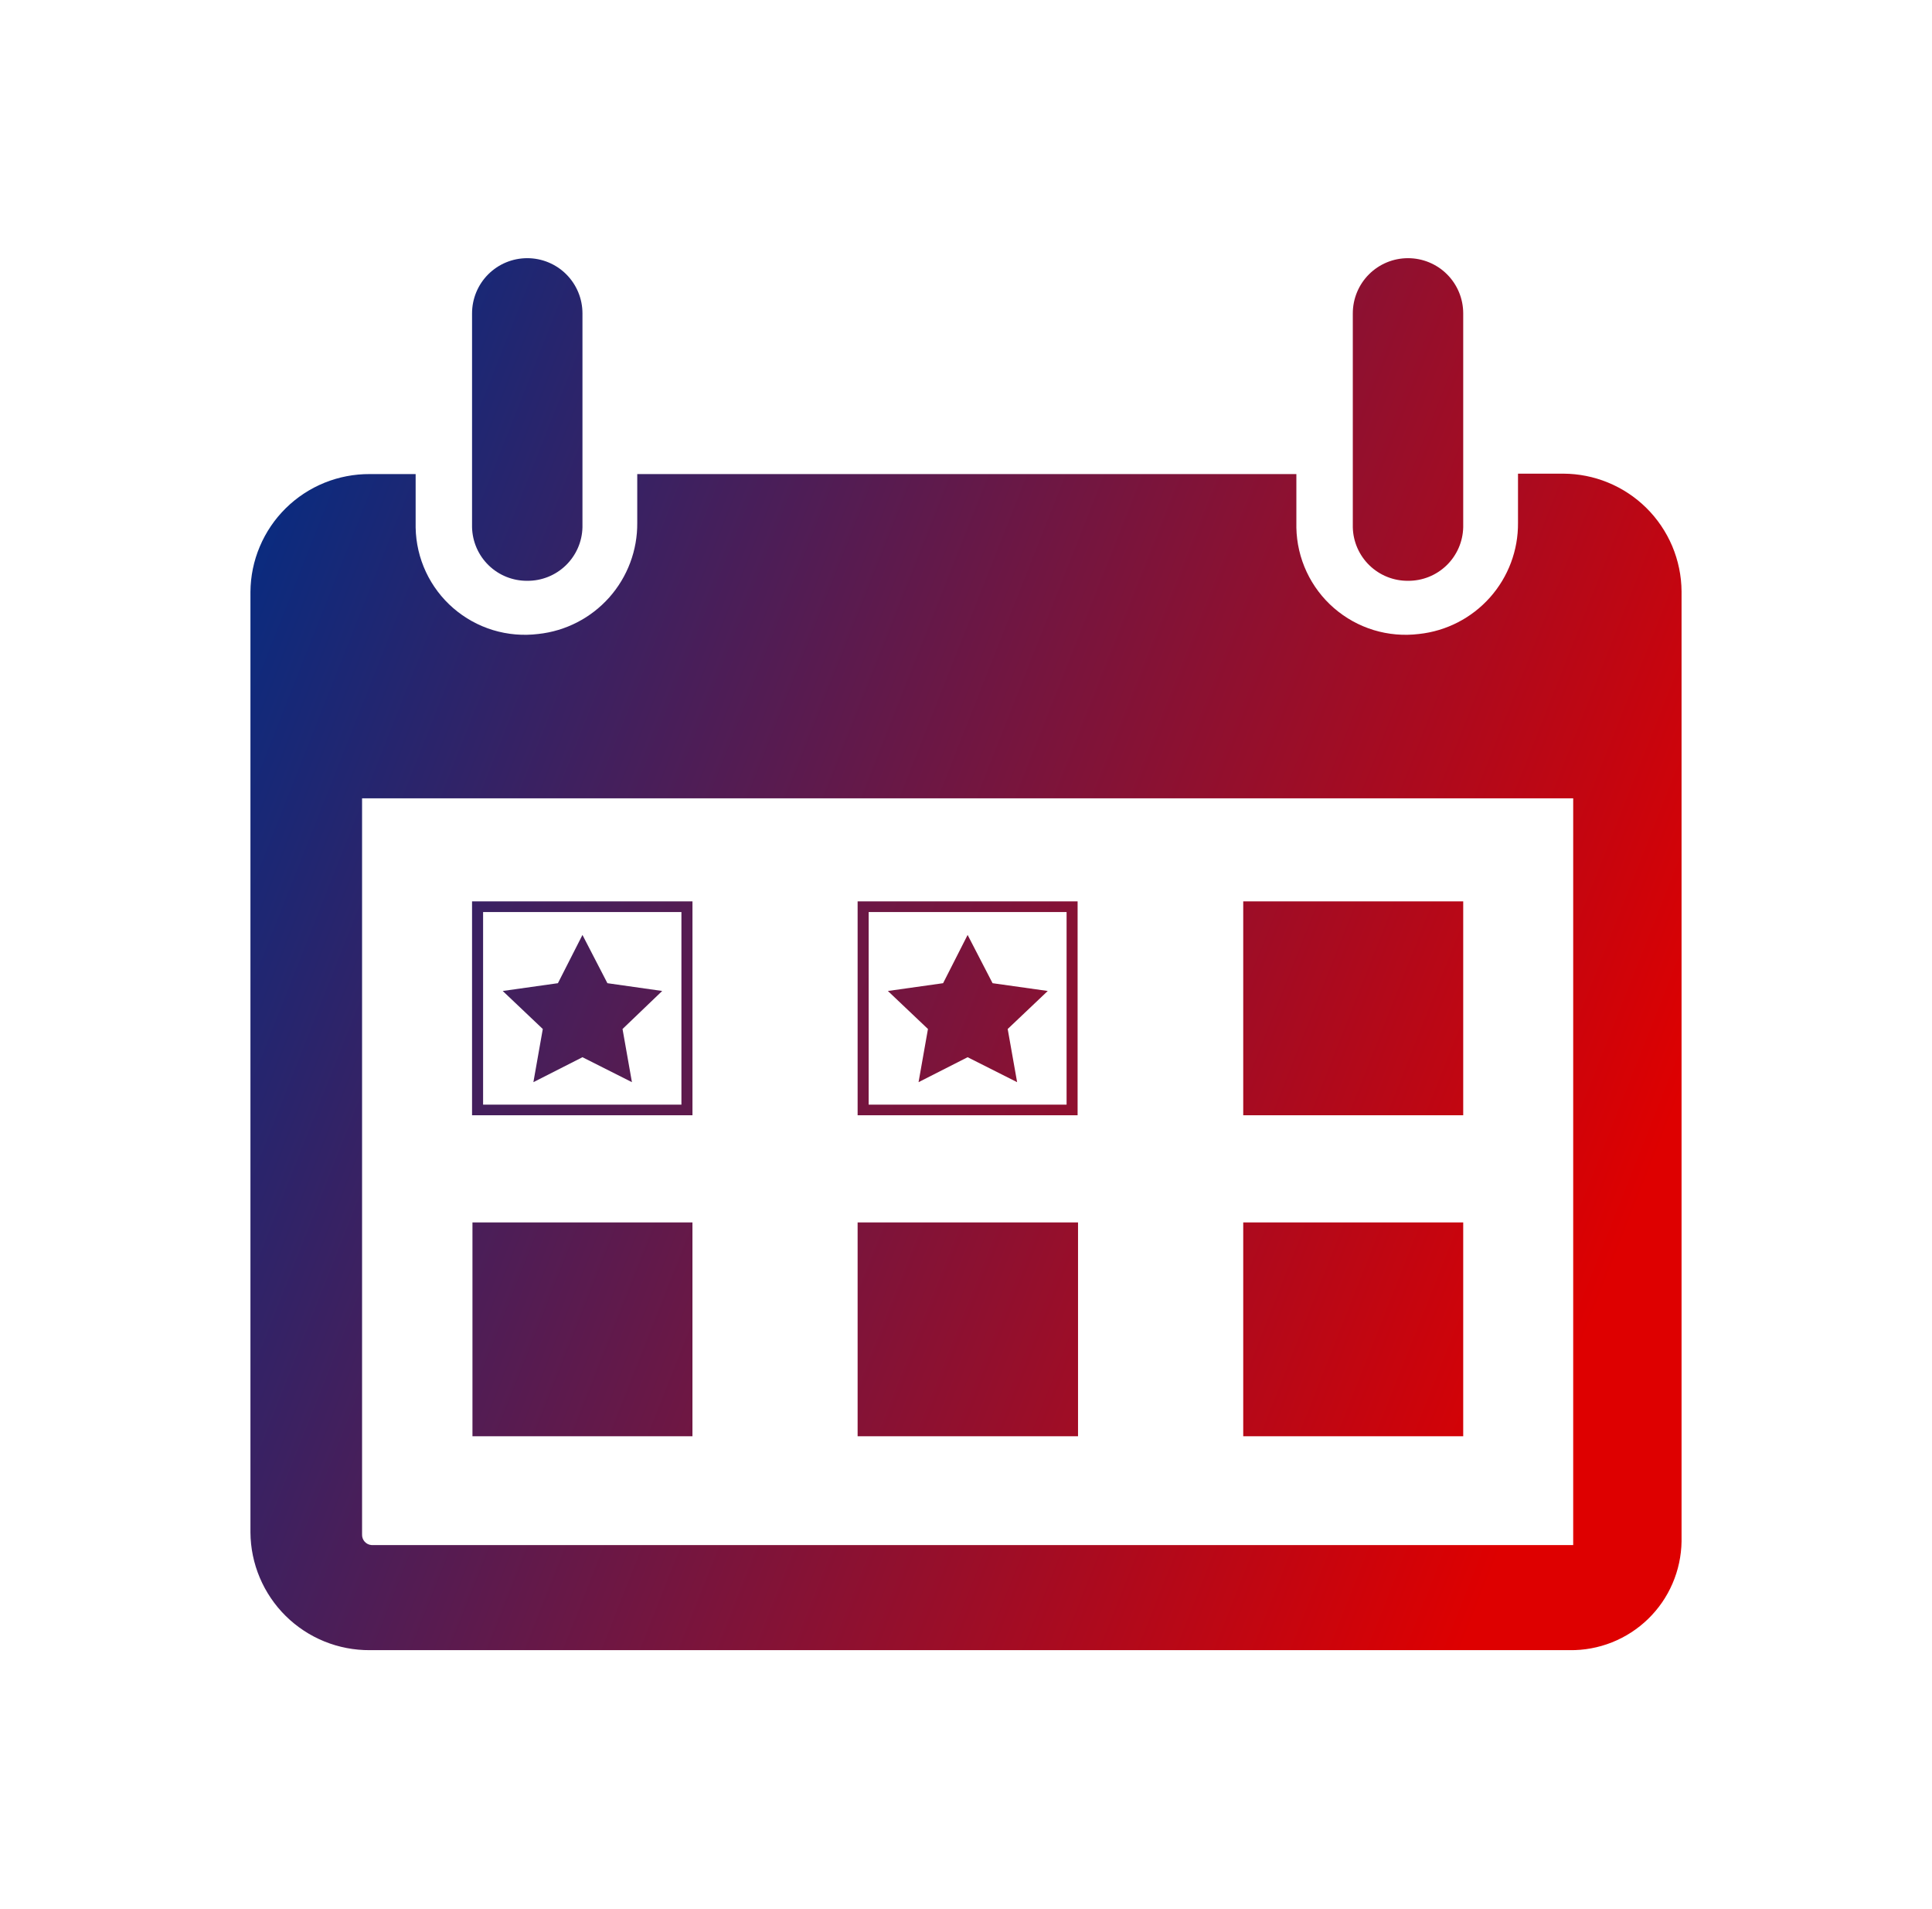
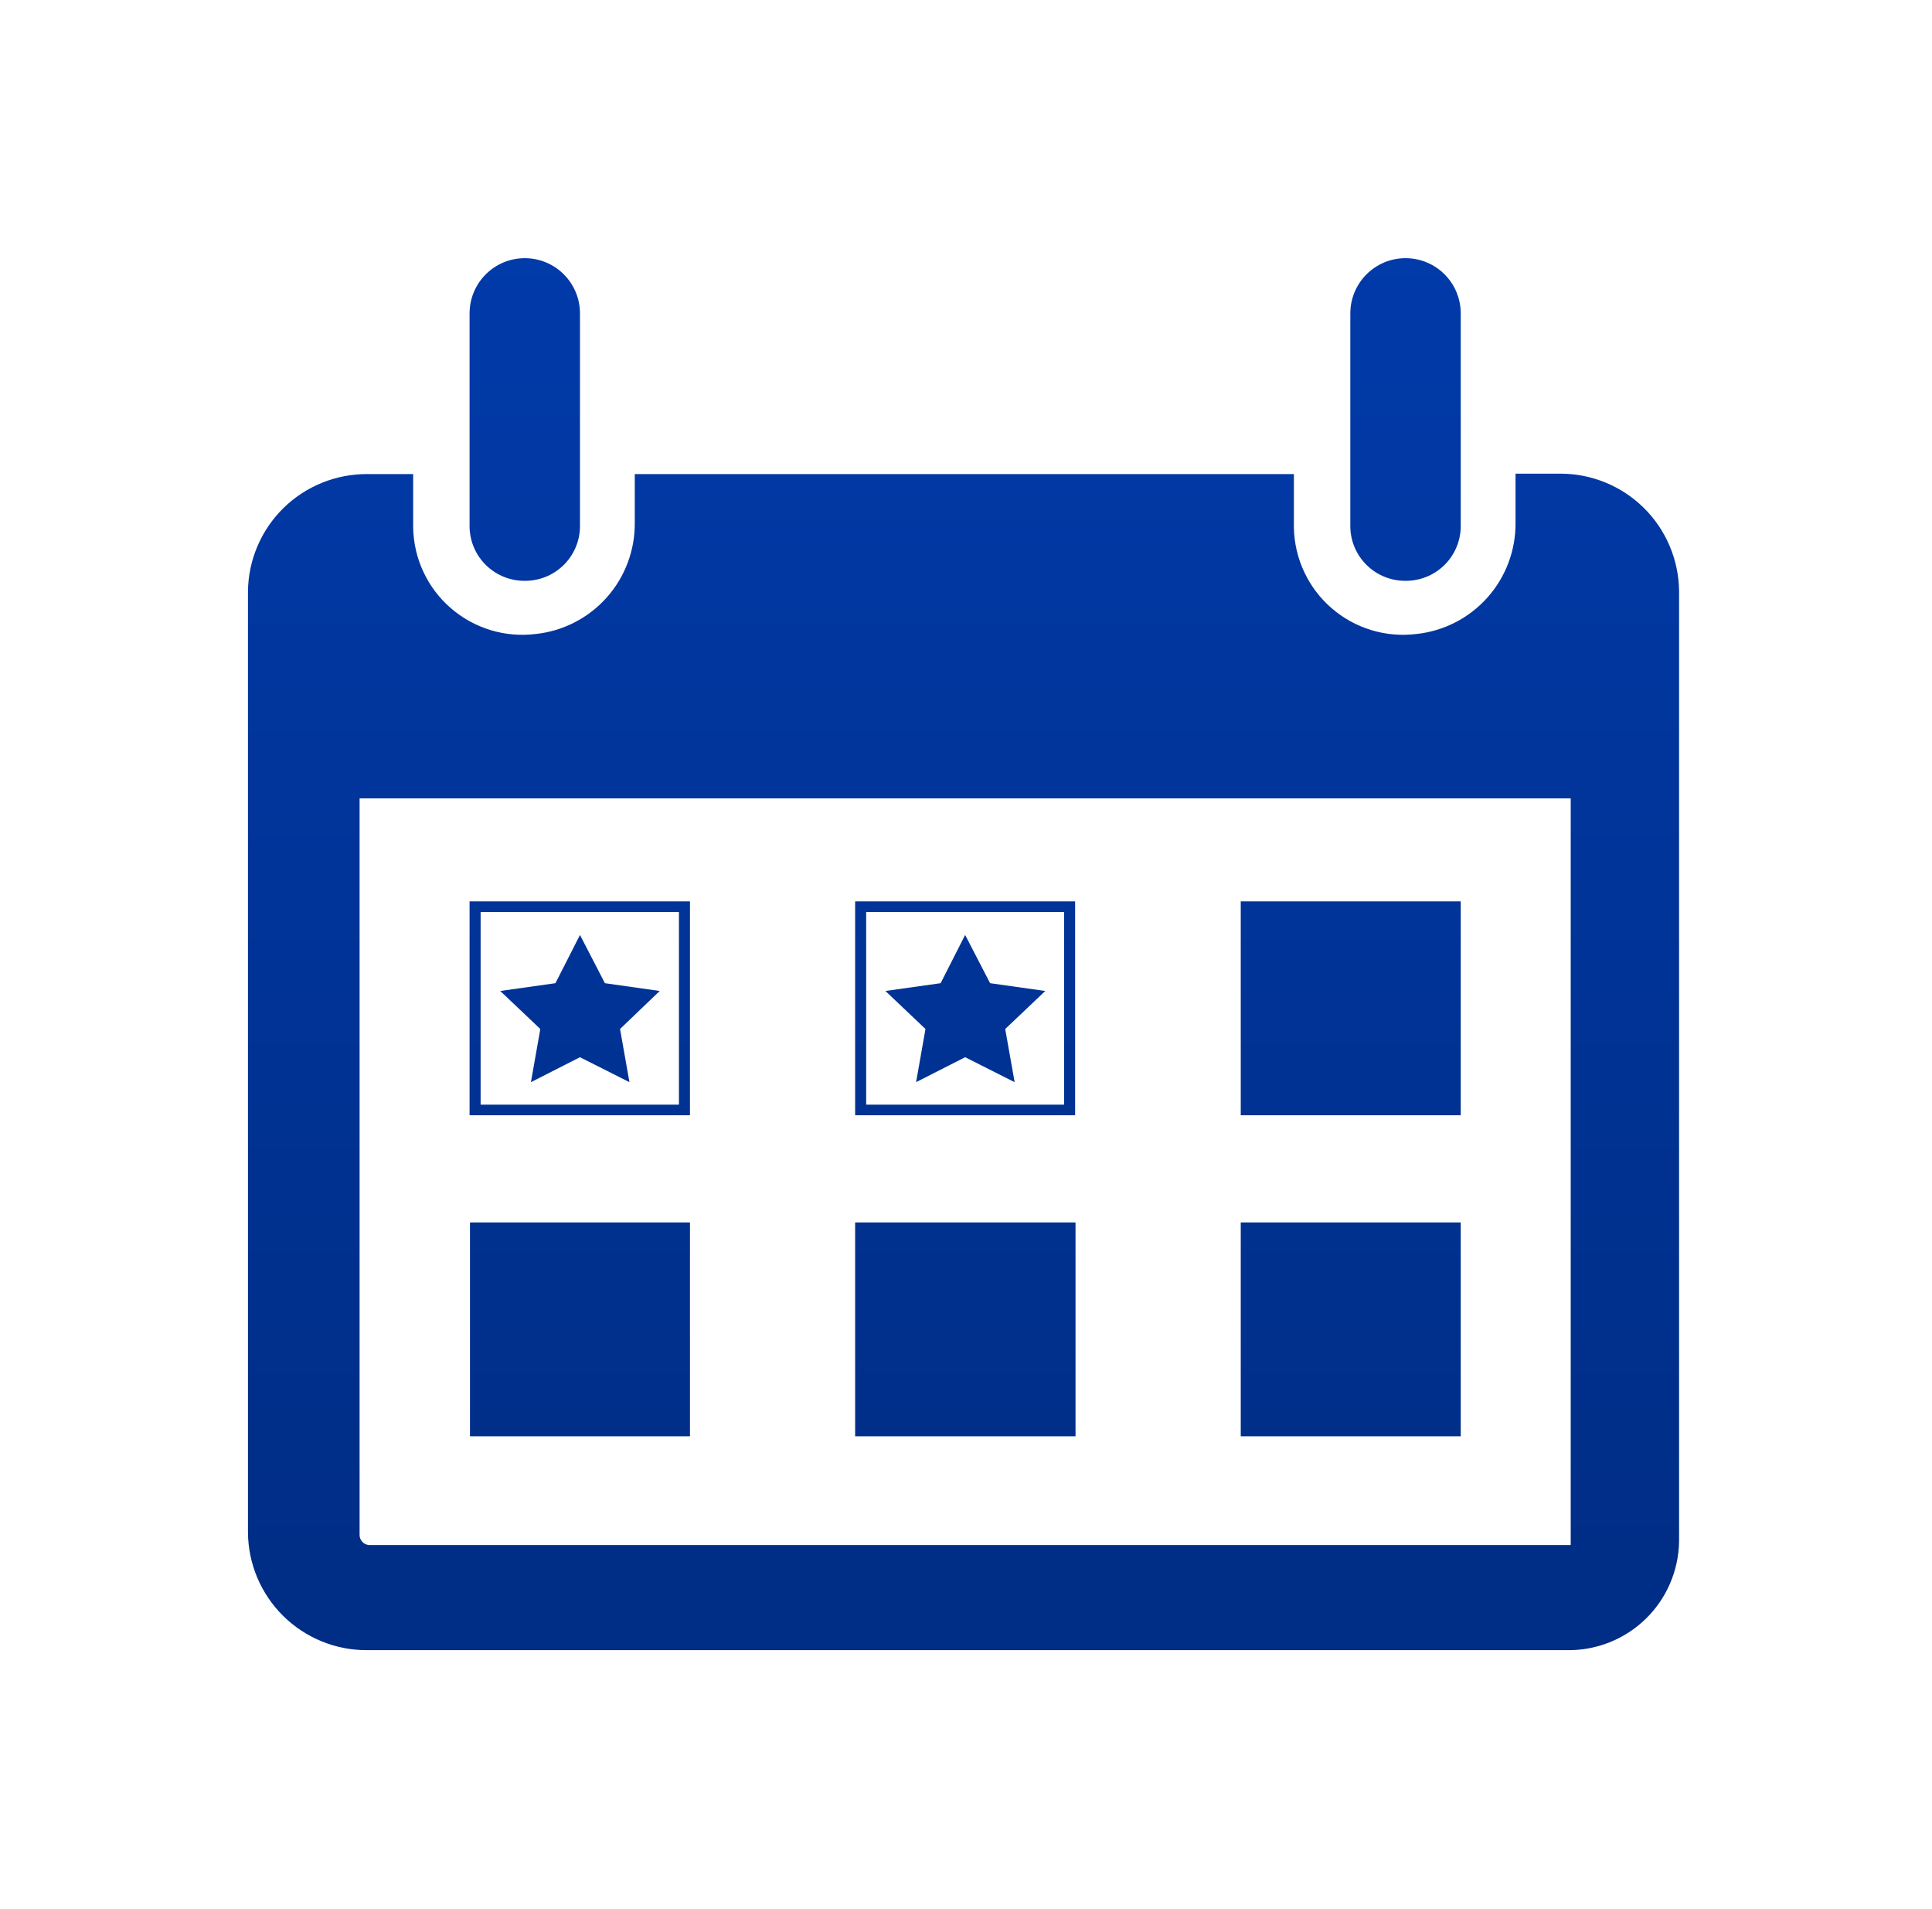
<svg xmlns="http://www.w3.org/2000/svg" width="81" height="80" viewBox="0 0 81 80" fill="none">
-   <path fill-rule="evenodd" clip-rule="evenodd" d="M23.723 23.7C23.29 24.12 22.709 24.353 22.106 24.348C21.502 24.353 20.921 24.12 20.488 23.7C20.055 23.28 19.805 22.706 19.791 22.102V13.137C19.791 12.523 20.035 11.934 20.469 11.5C20.903 11.066 21.492 10.823 22.106 10.823C22.72 10.823 23.308 11.066 23.742 11.5C24.176 11.934 24.42 12.523 24.42 13.137V22.102C24.407 22.706 24.156 23.28 23.723 23.7ZM59.031 24.348C59.635 24.353 60.216 24.12 60.649 23.7C61.082 23.28 61.332 22.706 61.346 22.102V13.137C61.346 12.523 61.102 11.934 60.668 11.5C60.234 11.066 59.645 10.823 59.031 10.823C58.417 10.823 57.829 11.066 57.395 11.5C56.961 11.934 56.717 12.523 56.717 13.137V22.102C56.73 22.706 56.981 23.28 57.414 23.7C57.847 24.12 58.428 24.353 59.031 24.348ZM29.031 51.246H19.808V60.211H29.031V51.246ZM19.791 46.754H29.032V37.788H19.791V46.754ZM28.569 46.308H20.254V38.234H28.569V46.308ZM45.179 46.754H35.956V37.788H45.179V46.754ZM36.419 46.308H44.717V38.234H36.419V46.308ZM65.494 19.857H63.643V21.914C63.654 23.068 63.235 24.184 62.468 25.046C61.701 25.908 60.641 26.454 59.494 26.577C58.857 26.656 58.211 26.601 57.597 26.415C56.983 26.228 56.415 25.914 55.93 25.494C55.445 25.074 55.054 24.556 54.782 23.975C54.51 23.393 54.363 22.762 54.351 22.12V19.874H26.717V21.914C26.728 23.068 26.309 24.184 25.543 25.046C24.776 25.908 23.716 26.454 22.569 26.577C21.932 26.656 21.285 26.601 20.671 26.415C20.057 26.228 19.489 25.914 19.004 25.494C18.519 25.074 18.128 24.556 17.856 23.975C17.584 23.393 17.438 22.762 17.426 22.12V19.874H15.506C14.853 19.87 14.205 19.994 13.601 20.239C12.996 20.485 12.445 20.848 11.98 21.306C11.515 21.765 11.146 22.31 10.892 22.912C10.637 23.513 10.505 24.158 10.5 24.811V64.24C10.505 64.893 10.637 65.538 10.892 66.14C11.146 66.741 11.515 67.287 11.98 67.745C12.445 68.204 12.996 68.566 13.601 68.812C14.205 69.057 14.853 69.181 15.506 69.177H65.803C66.411 69.186 67.014 69.075 67.579 68.851C68.144 68.627 68.66 68.293 69.096 67.87C69.532 67.447 69.881 66.942 70.121 66.383C70.362 65.825 70.491 65.225 70.5 64.617V24.794C70.496 24.141 70.362 23.496 70.109 22.894C69.854 22.293 69.484 21.747 69.02 21.289C68.555 20.83 68.004 20.468 67.399 20.222C66.816 19.985 66.192 19.861 65.562 19.857C65.54 19.857 65.517 19.857 65.494 19.857ZM15.574 64.771C15.463 64.763 15.361 64.711 15.287 64.628C15.214 64.545 15.175 64.437 15.18 64.326V33.468H65.957V64.771H15.574ZM35.956 51.246H45.197V60.211H35.956V51.246ZM61.346 37.788H52.123V46.754H61.346V37.788ZM52.123 51.246H61.346V60.211H52.123V51.246ZM24.42 39.194L25.466 41.217L27.763 41.543L26.1 43.137L26.494 45.366L24.42 44.32L22.363 45.366L22.757 43.137L21.077 41.543L23.391 41.217L24.42 39.194ZM41.614 41.217L40.568 39.194L39.54 41.217L37.225 41.543L38.905 43.137L38.511 45.366L40.568 44.32L42.643 45.366L42.248 43.137L43.928 41.543L41.614 41.217Z" fill="url(#paint0_linear_720_18908)" />
+   <path fill-rule="evenodd" clip-rule="evenodd" d="M23.619 23.7C23.186 24.12 22.605 24.353 22.002 24.349C21.398 24.353 20.817 24.12 20.384 23.7C19.951 23.28 19.701 22.706 19.687 22.103V13.137C19.687 12.523 19.931 11.935 20.365 11.501C20.799 11.066 21.388 10.823 22.002 10.823C22.615 10.823 23.204 11.066 23.638 11.501C24.072 11.935 24.316 12.523 24.316 13.137V22.103C24.302 22.706 24.052 23.28 23.619 23.7ZM58.927 24.349C59.531 24.353 60.112 24.12 60.545 23.7C60.978 23.28 61.228 22.706 61.242 22.103V13.137C61.242 12.523 60.998 11.935 60.564 11.501C60.13 11.066 59.541 10.823 58.927 10.823C58.313 10.823 57.725 11.066 57.291 11.501C56.857 11.935 56.613 12.523 56.613 13.137V22.103C56.626 22.706 56.877 23.28 57.31 23.7C57.743 24.12 58.324 24.353 58.927 24.349ZM28.927 51.246H19.704V60.212H28.927V51.246ZM19.687 46.754H28.927V37.788H19.687V46.754ZM28.465 46.308H20.15V38.234H28.465V46.308ZM45.075 46.754H35.852V37.788H45.075V46.754ZM36.315 46.308H44.612V38.234H36.315V46.308ZM65.39 19.857H63.539V21.914C63.55 23.068 63.131 24.184 62.364 25.046C61.597 25.908 60.537 26.454 59.39 26.577C58.753 26.657 58.107 26.601 57.493 26.415C56.879 26.228 56.311 25.914 55.826 25.494C55.341 25.074 54.95 24.556 54.678 23.975C54.406 23.394 54.259 22.762 54.247 22.12V19.874H26.613V21.914C26.624 23.068 26.205 24.184 25.439 25.046C24.672 25.908 23.612 26.454 22.465 26.577C21.828 26.657 21.181 26.601 20.567 26.415C19.953 26.228 19.385 25.914 18.9 25.494C18.415 25.074 18.024 24.556 17.752 23.975C17.48 23.394 17.334 22.762 17.322 22.12V19.874H15.402C14.749 19.87 14.101 19.994 13.497 20.24C12.892 20.485 12.341 20.848 11.876 21.306C11.411 21.765 11.042 22.31 10.787 22.912C10.534 23.513 10.4 24.159 10.396 24.811V64.24C10.4 64.893 10.534 65.538 10.787 66.14C11.042 66.741 11.411 67.287 11.876 67.745C12.341 68.204 12.892 68.566 13.497 68.812C14.101 69.058 14.749 69.182 15.402 69.177H65.699C66.307 69.186 66.91 69.076 67.475 68.851C68.04 68.627 68.556 68.294 68.992 67.87C69.428 67.447 69.777 66.942 70.017 66.383C70.258 65.825 70.387 65.225 70.396 64.617V24.794C70.391 24.142 70.258 23.496 70.004 22.895C69.75 22.293 69.38 21.747 68.916 21.289C68.451 20.831 67.9 20.468 67.295 20.223C66.712 19.985 66.088 19.861 65.458 19.857C65.436 19.857 65.413 19.857 65.39 19.857ZM15.47 64.772C15.36 64.763 15.257 64.711 15.183 64.628C15.11 64.545 15.071 64.437 15.076 64.326V33.469H65.853V64.772H15.47ZM35.852 51.246H45.092V60.212H35.852V51.246ZM61.242 37.788H52.019V46.754H61.242V37.788ZM52.019 51.246H61.242V60.212H52.019V51.246ZM24.316 39.194L25.361 41.217L27.659 41.543L25.996 43.137L26.39 45.366L24.316 44.32L22.259 45.366L22.653 43.137L20.973 41.543L23.287 41.217L24.316 39.194ZM41.51 41.217L40.464 39.194L39.436 41.217L37.121 41.543L38.801 43.137L38.407 45.366L40.464 44.32L42.539 45.366L42.144 43.137L43.824 41.543L41.51 41.217Z" fill="url(#paint0_linear_808_17750)" />
  <defs>
-     <linearGradient id="paint0_linear_720_18908" x1="12.161" y1="10.823" x2="74.613" y2="35.494" gradientUnits="userSpaceOnUse">
+     <linearGradient id="paint0_linear_808_17750" x1="69.323" y1="67.912" x2="69.323" y2="10.823" gradientUnits="userSpaceOnUse">
      <stop stop-color="#002D85" />
-       <stop offset="1" stop-color="#DE0000" />
+       <stop offset="1" stop-color="#013AA9" />
    </linearGradient>
  </defs>
</svg>
